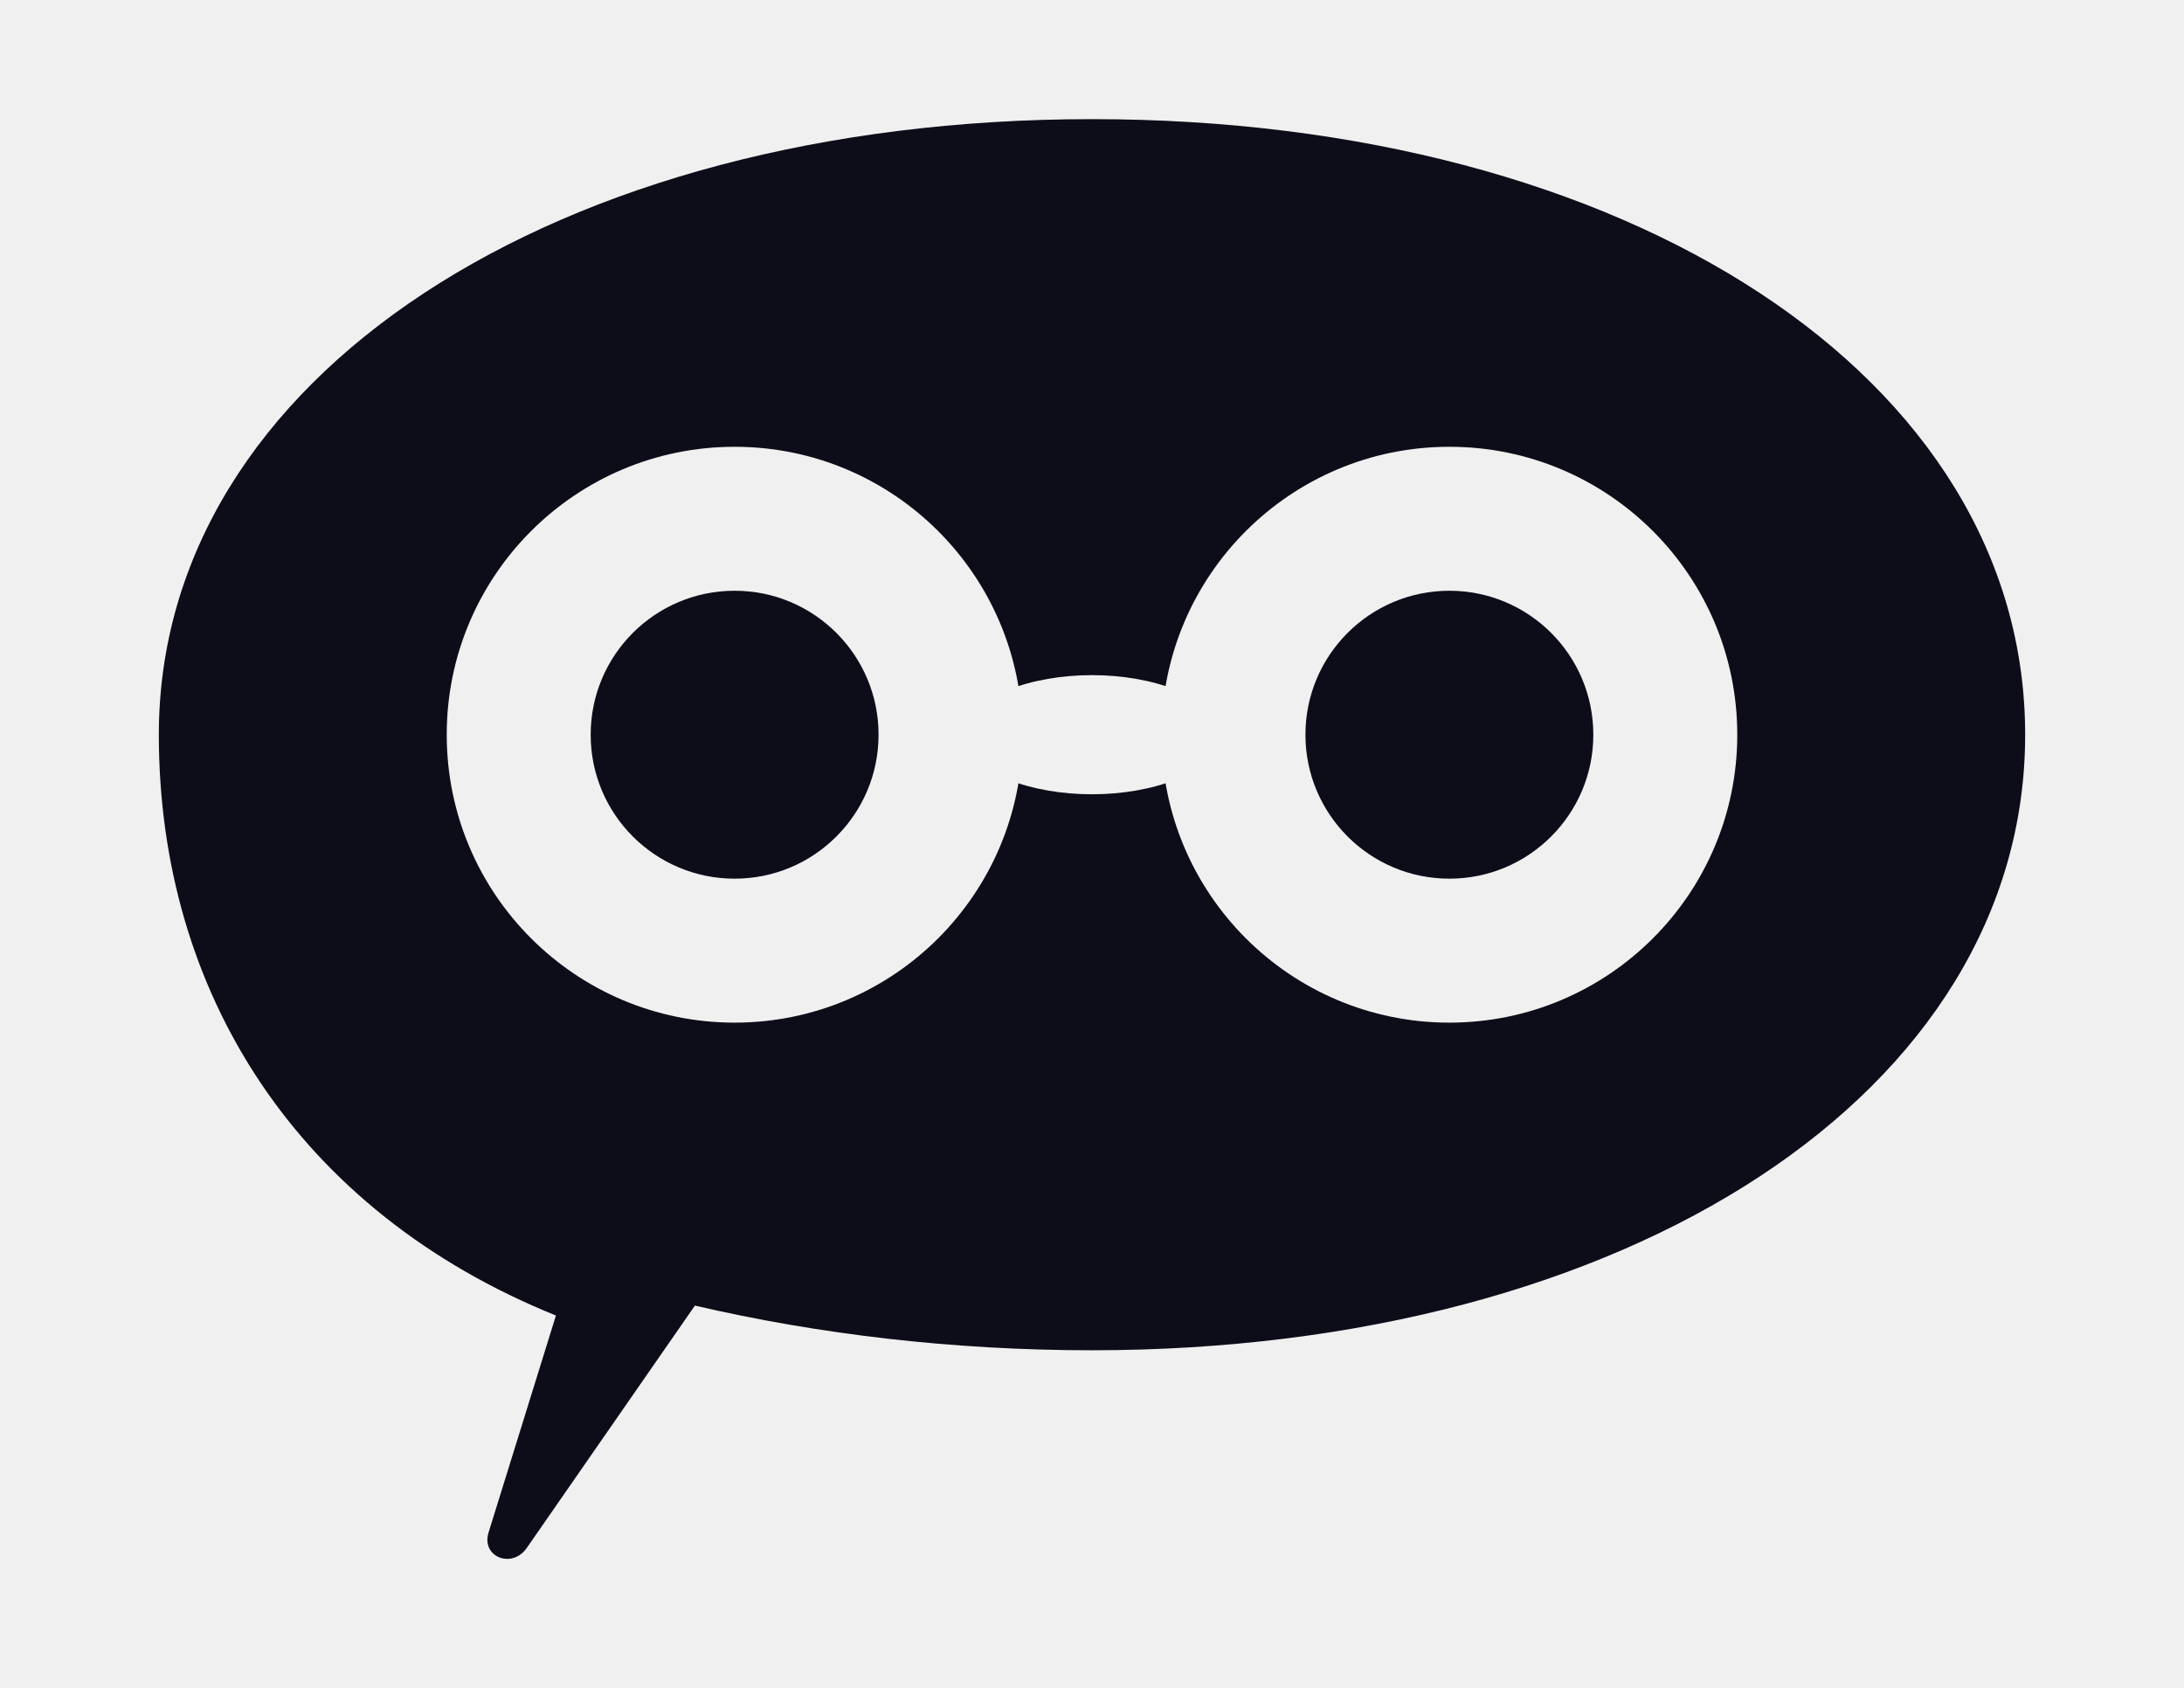
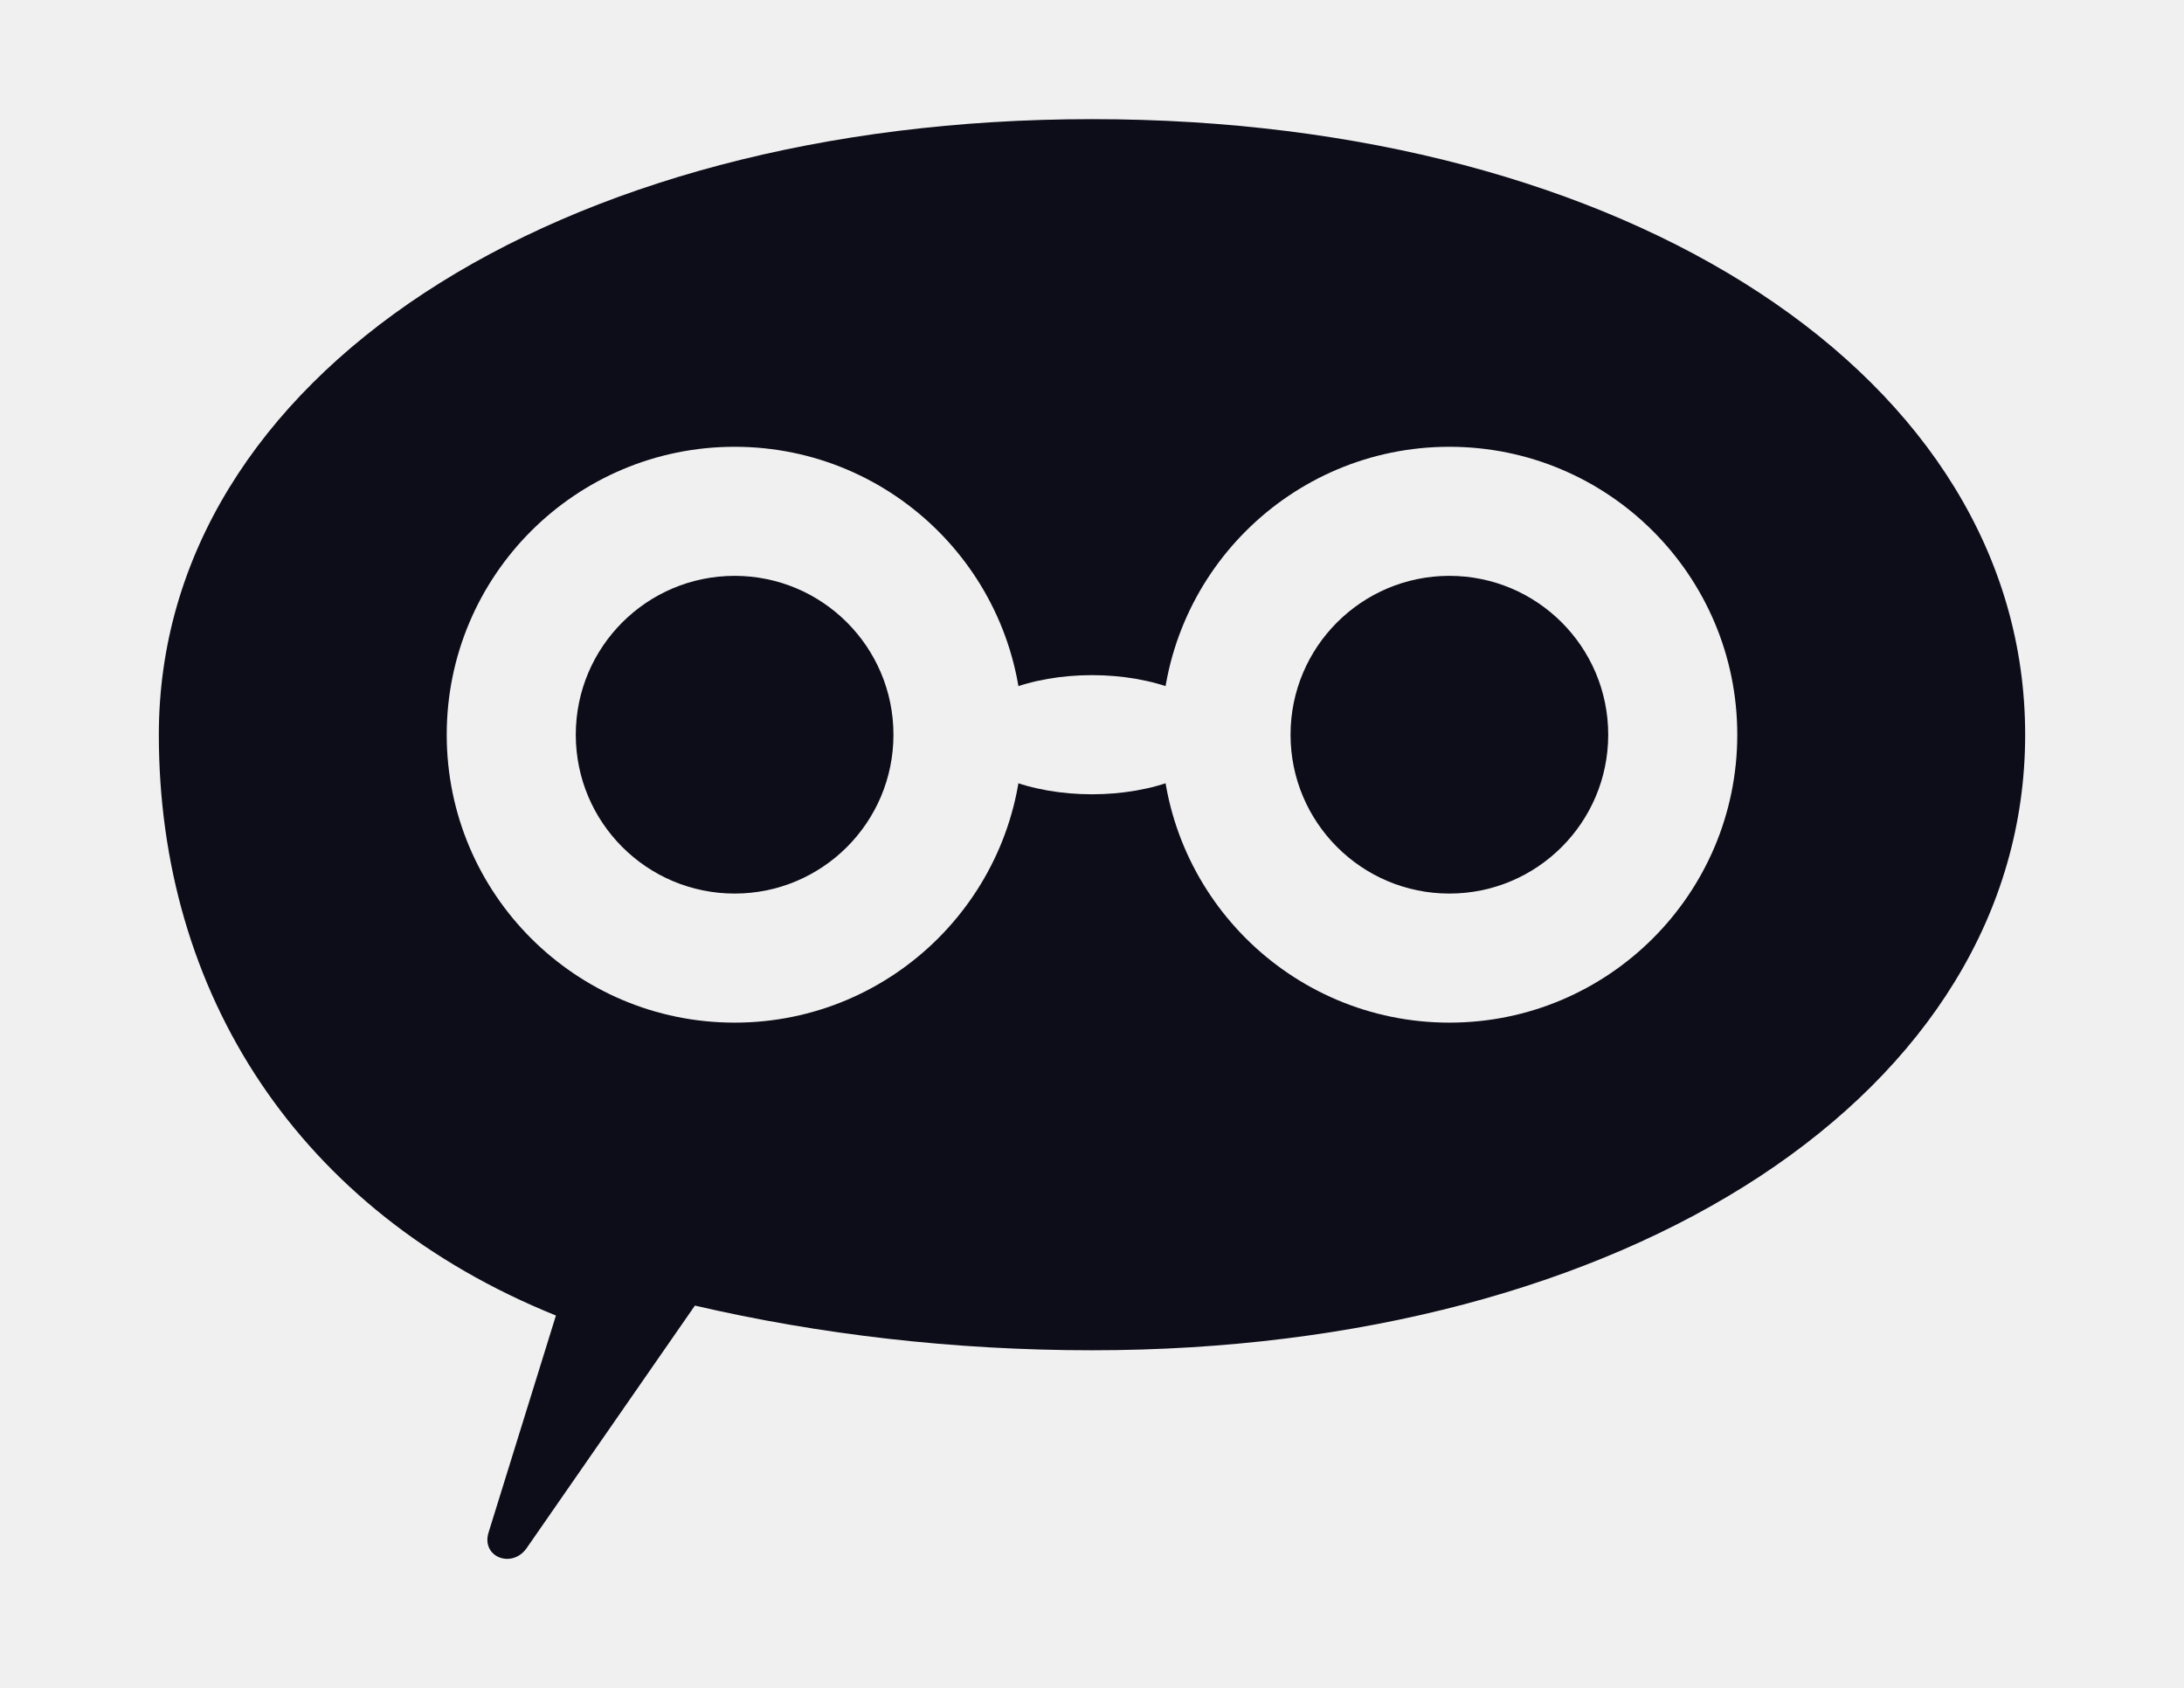
<svg xmlns="http://www.w3.org/2000/svg" viewBox="0 0 220 170" fill="none">
  <defs>
-     <mask id="m">
+     <mask id="k">
      <rect x="0" y="0" width="220" height="170" fill="#fff" />
      <circle cx="74" cy="74" r="29" fill="#000" />
      <circle cx="146" cy="74" r="29" fill="#000" />
      <path d="M96 74 C 100 66 120 66 124 74 C 120 82 100 82 96 74 Z" fill="#000" />
-       <circle cx="74" cy="74" r="14.5" fill="#fff" />
-       <circle cx="146" cy="74" r="14.5" fill="#fff" />
+       <circle cx="74" cy="74" r="16" fill="#fff" />
+       <circle cx="146" cy="74" r="16" fill="#fff" />
    </mask>
  </defs>
-   <path d="M110 12 C 164 12 204 38 204 74 C 204 110 164 136 110 136 C 96 136 82.5 134.4 70 131.5 L 53 156 C 51.5 158 48.5 156.8 49.2 154.4 L 56 132.5 C 30 122 16 100 16 74 C 16 38 56 12 110 12 Z" fill="#0D0D1A" mask="url(#m)" />
+   <path d="M110 12 C 164 12 204 38 204 74 C 204 110 164 136 110 136 C 96 136 82.5 134.4 70 131.5 L 53 156 C 51.5 158 48.5 156.8 49.2 154.4 L 56 132.5 C 30 122 16 100 16 74 C 16 38 56 12 110 12 Z" fill="#0D0D1A" mask="url(#k)" />
</svg>
